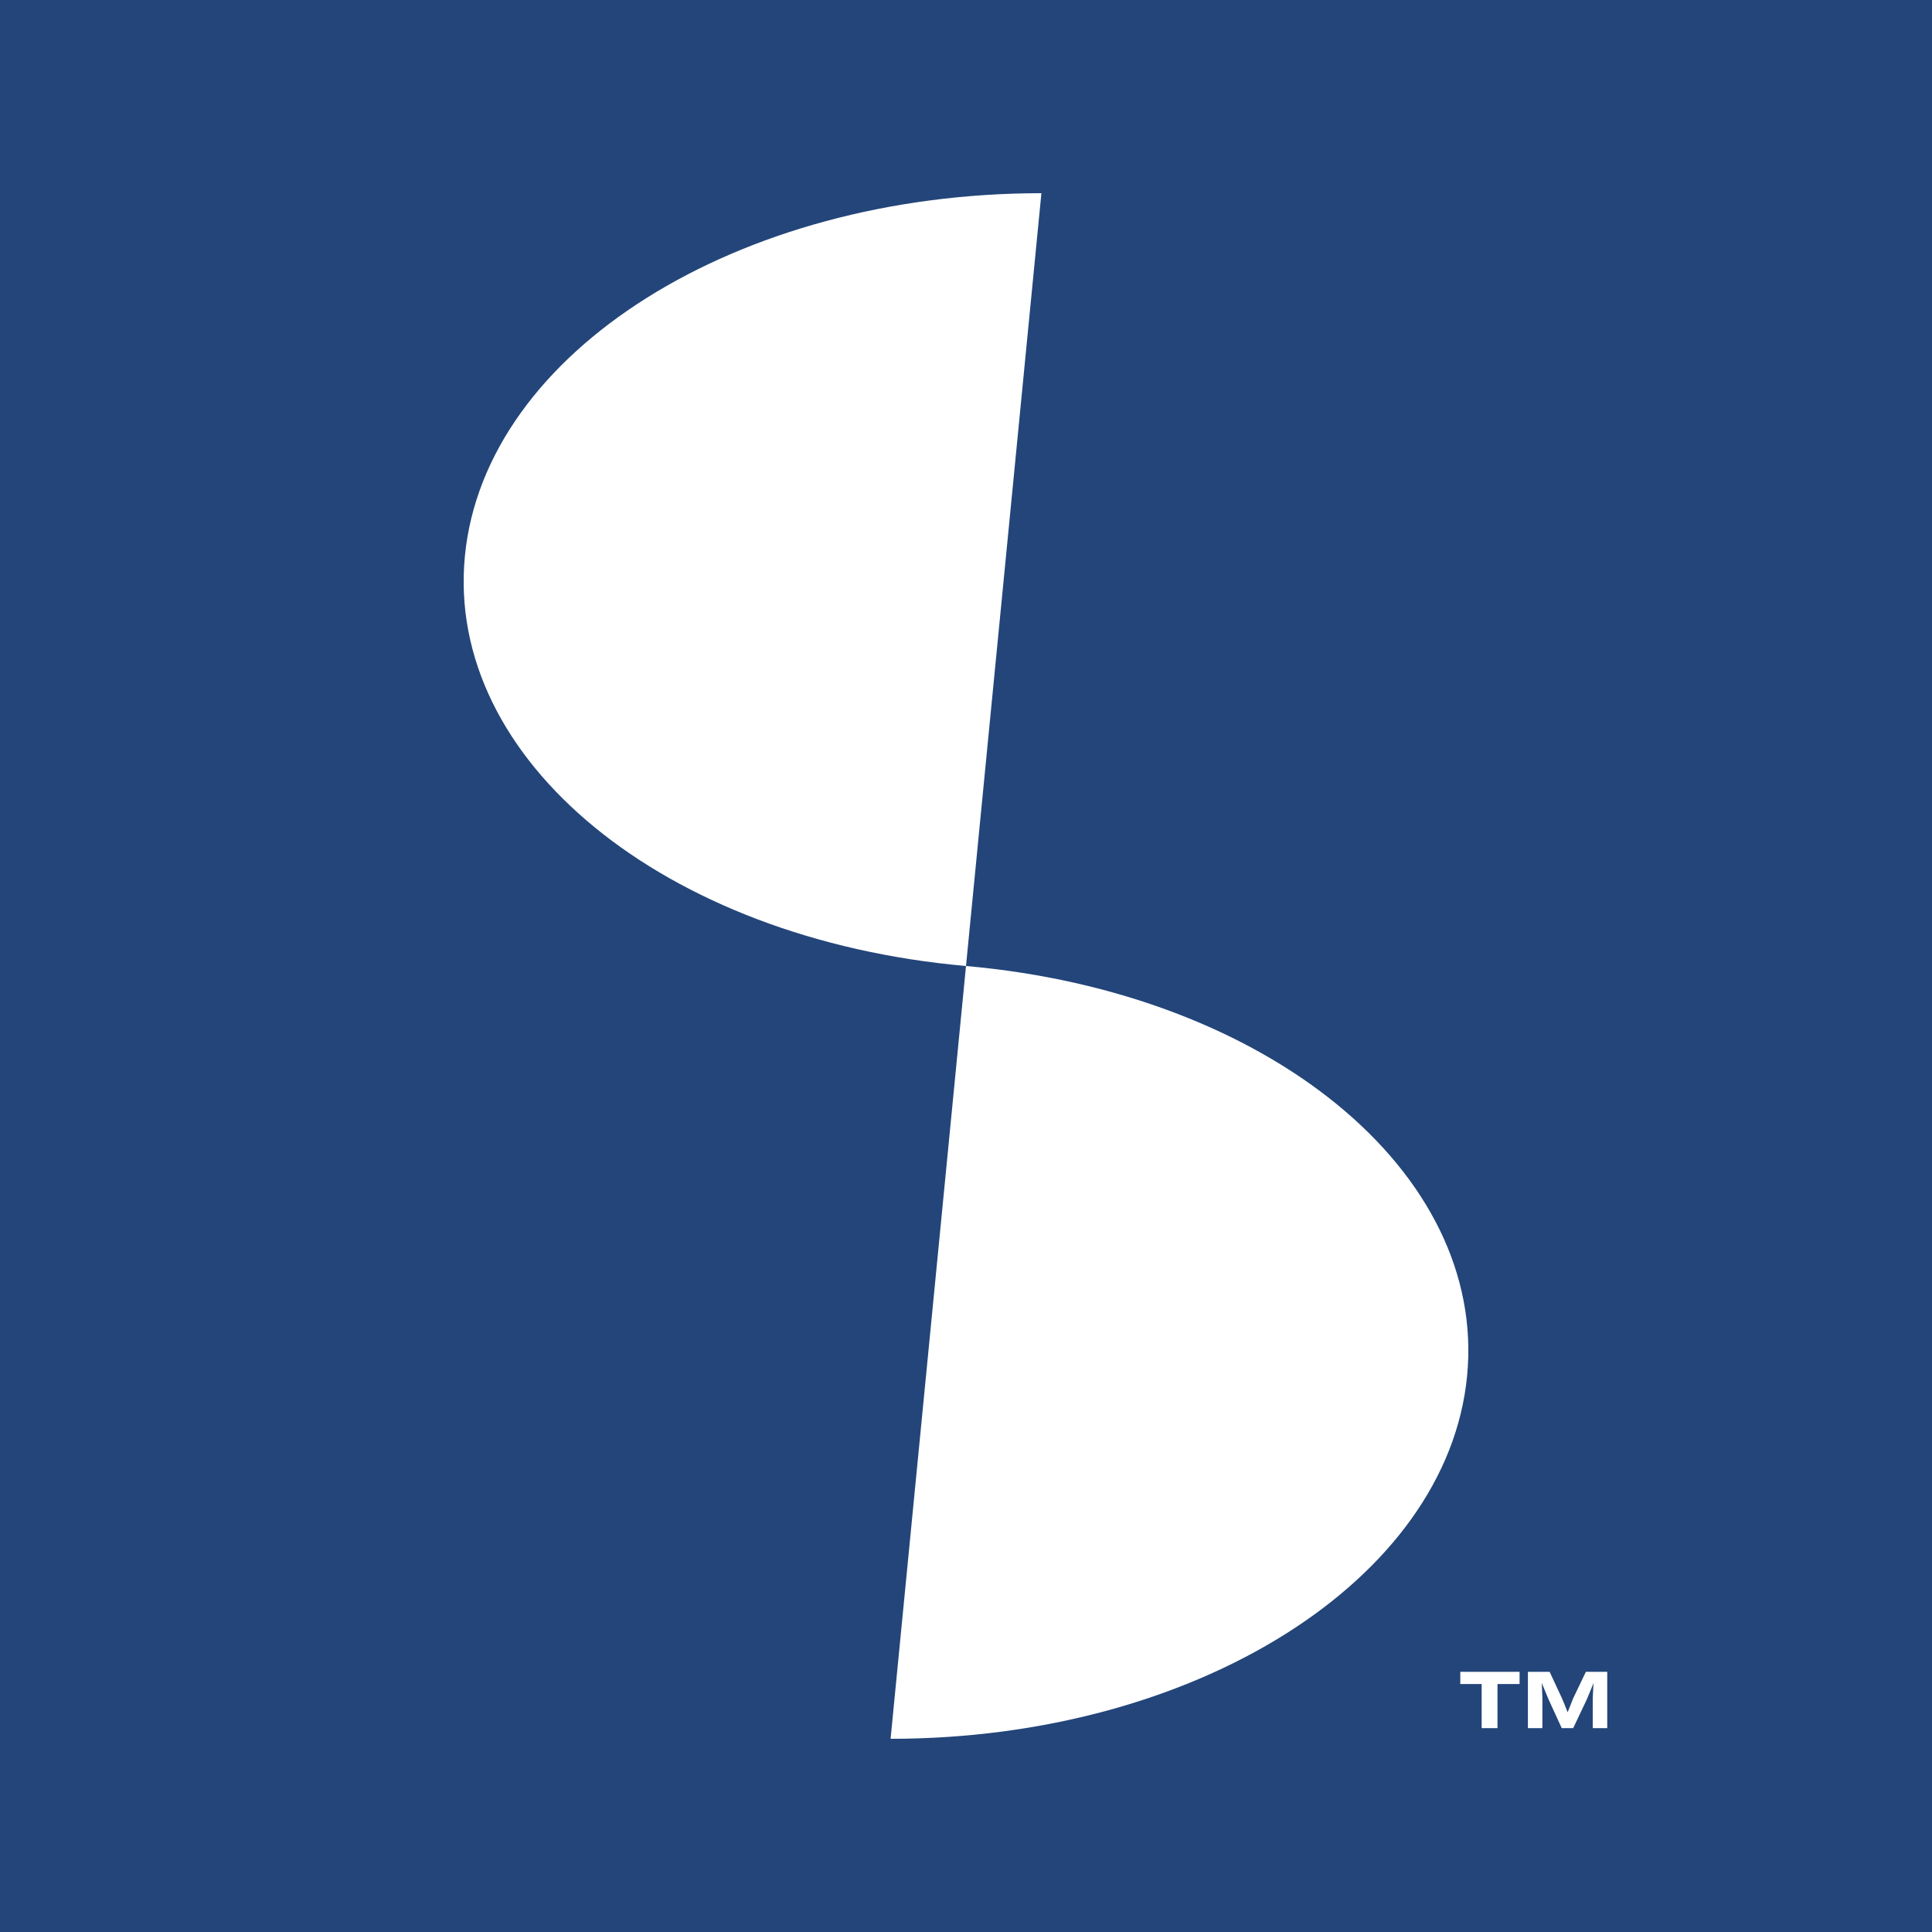
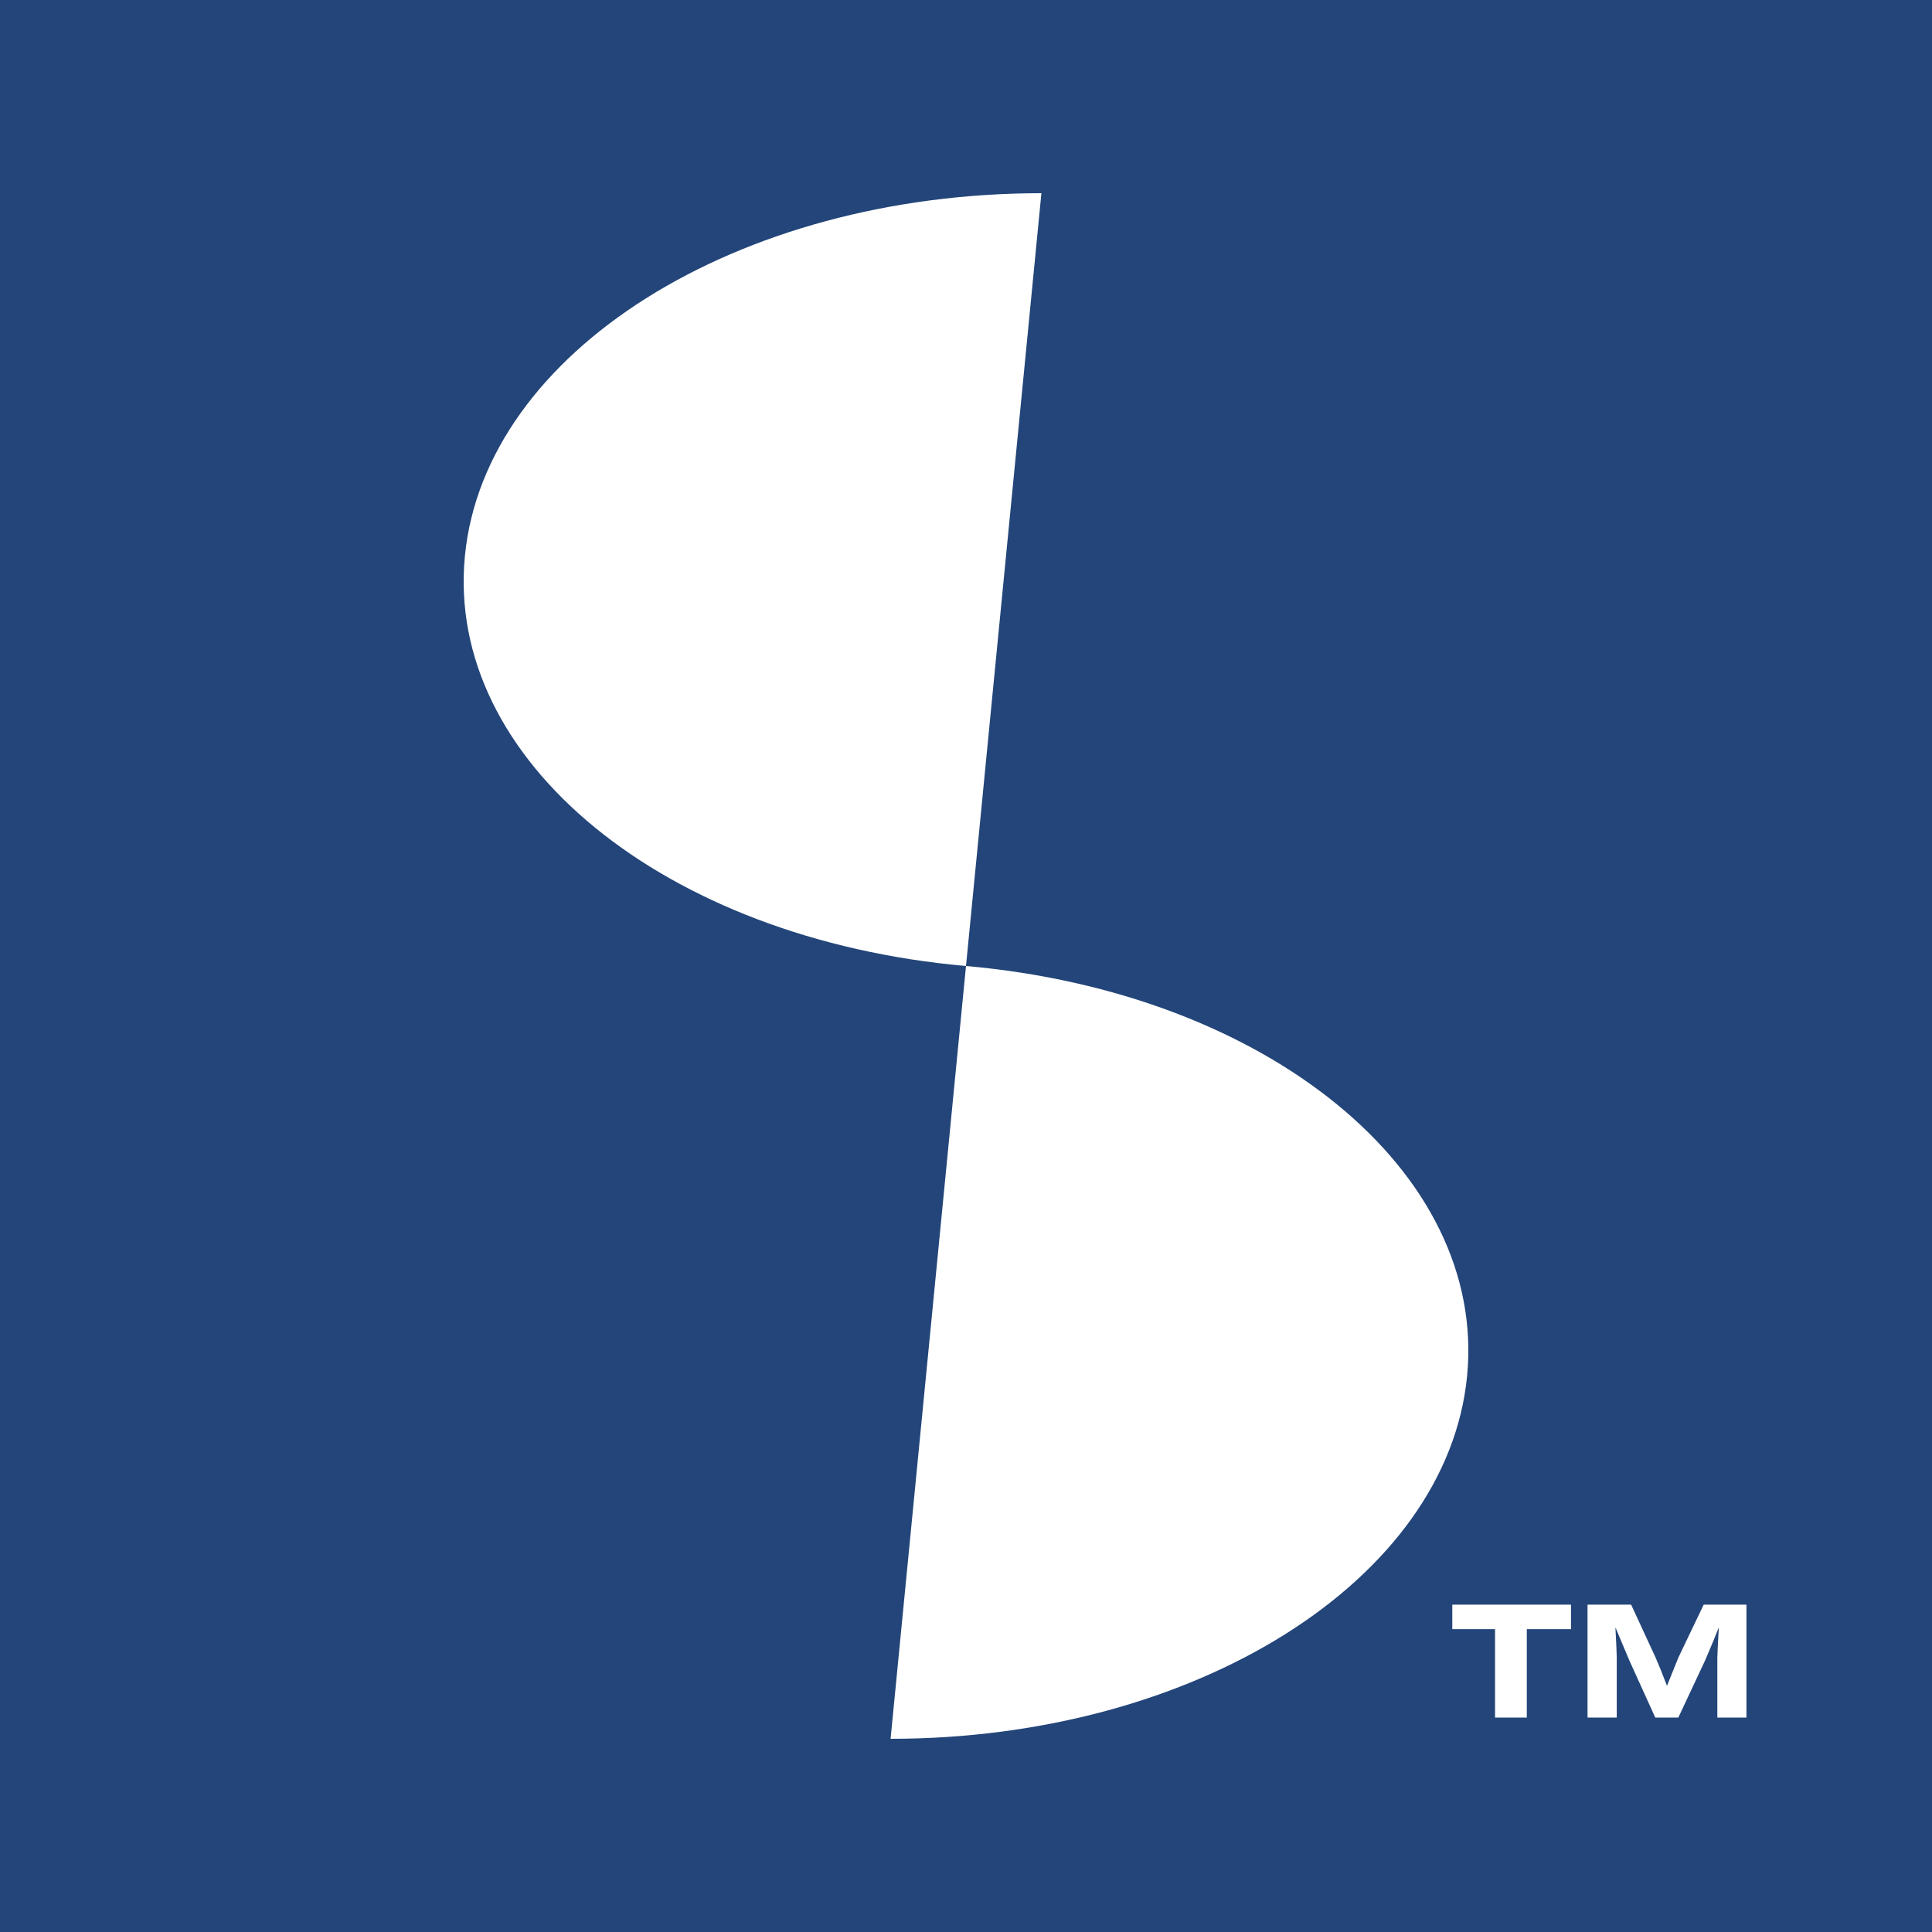
<svg xmlns="http://www.w3.org/2000/svg" width="250mm" height="250mm" viewBox="0 0 250 250" version="1.1" id="svg1598">
  <defs id="defs1592" />
  <g id="layer1" transform="translate(60,-71.99998)">
    <rect style="opacity:1;fill:#234579;fill-opacity:1;stroke:none;stroke-width:9.589;stroke-linecap:round;stroke-linejoin:round;stroke-miterlimit:4;stroke-dasharray:none;stroke-dashoffset:0;stroke-opacity:1" id="rect11073" width="250" height="250" x="-60" y="72" />
    <path style="opacity:1;fill:#ffffff;fill-opacity:1;stroke:none;stroke-width:0;stroke-linecap:round;stroke-linejoin:round;stroke-miterlimit:4;stroke-dasharray:none;stroke-dashoffset:0;stroke-opacity:1" id="path2143" d="M 65,197 A 74.758,50.215 0 0 1 0.16,143.931 74.758,50.215 0 0 1 74.758,97" />
    <path style="opacity:1;fill:#ffffff;fill-opacity:1;stroke:none;stroke-width:0;stroke-linecap:round;stroke-linejoin:round;stroke-miterlimit:4;stroke-dasharray:none;stroke-dashoffset:0;stroke-opacity:1" id="path2143-5" d="m -65,-197 a 74.758,50.215 0 0 1 -64.84,-53.069 74.758,50.215 0 0 1 74.598,-46.931" transform="scale(-1)" />
-     <text xml:space="preserve" style="font-style:normal;font-variant:normal;font-weight:bold;font-stretch:normal;font-size:23.317px;line-height:1.25;font-family:Arial;-inkscape-font-specification:'Arial Bold';letter-spacing:0px;word-spacing:0px;fill:#ffffff;fill-opacity:1;stroke:none;stroke-width:0.243;" x="127.541" y="304.366" id="text11079">
-       <tspan id="tspan11077" x="127.541" y="304.366" style="baseline-shift:baseline;fill:#ffffff;fill-opacity:1;stroke-width:0.243;">™</tspan>
+     <text xml:space="preserve" style="font-style:normal;font-variant:normal;font-weight:bold;font-stretch:normal;font-size:46.634px;line-height:1.25;font-family:Arial;-inkscape-font-specification:'Arial Bold';letter-spacing:0px;word-spacing:0px;fill:#ffffff;fill-opacity:1;stroke:none;stroke-width:0.486" x="125.082" y="311.732" id="text11079">
+       <tspan id="tspan11077" x="125.082" y="311.732" style="baseline-shift:baseline;fill:#ffffff;fill-opacity:1;stroke-width:0.486">™</tspan>
    </text>
  </g>
</svg>
